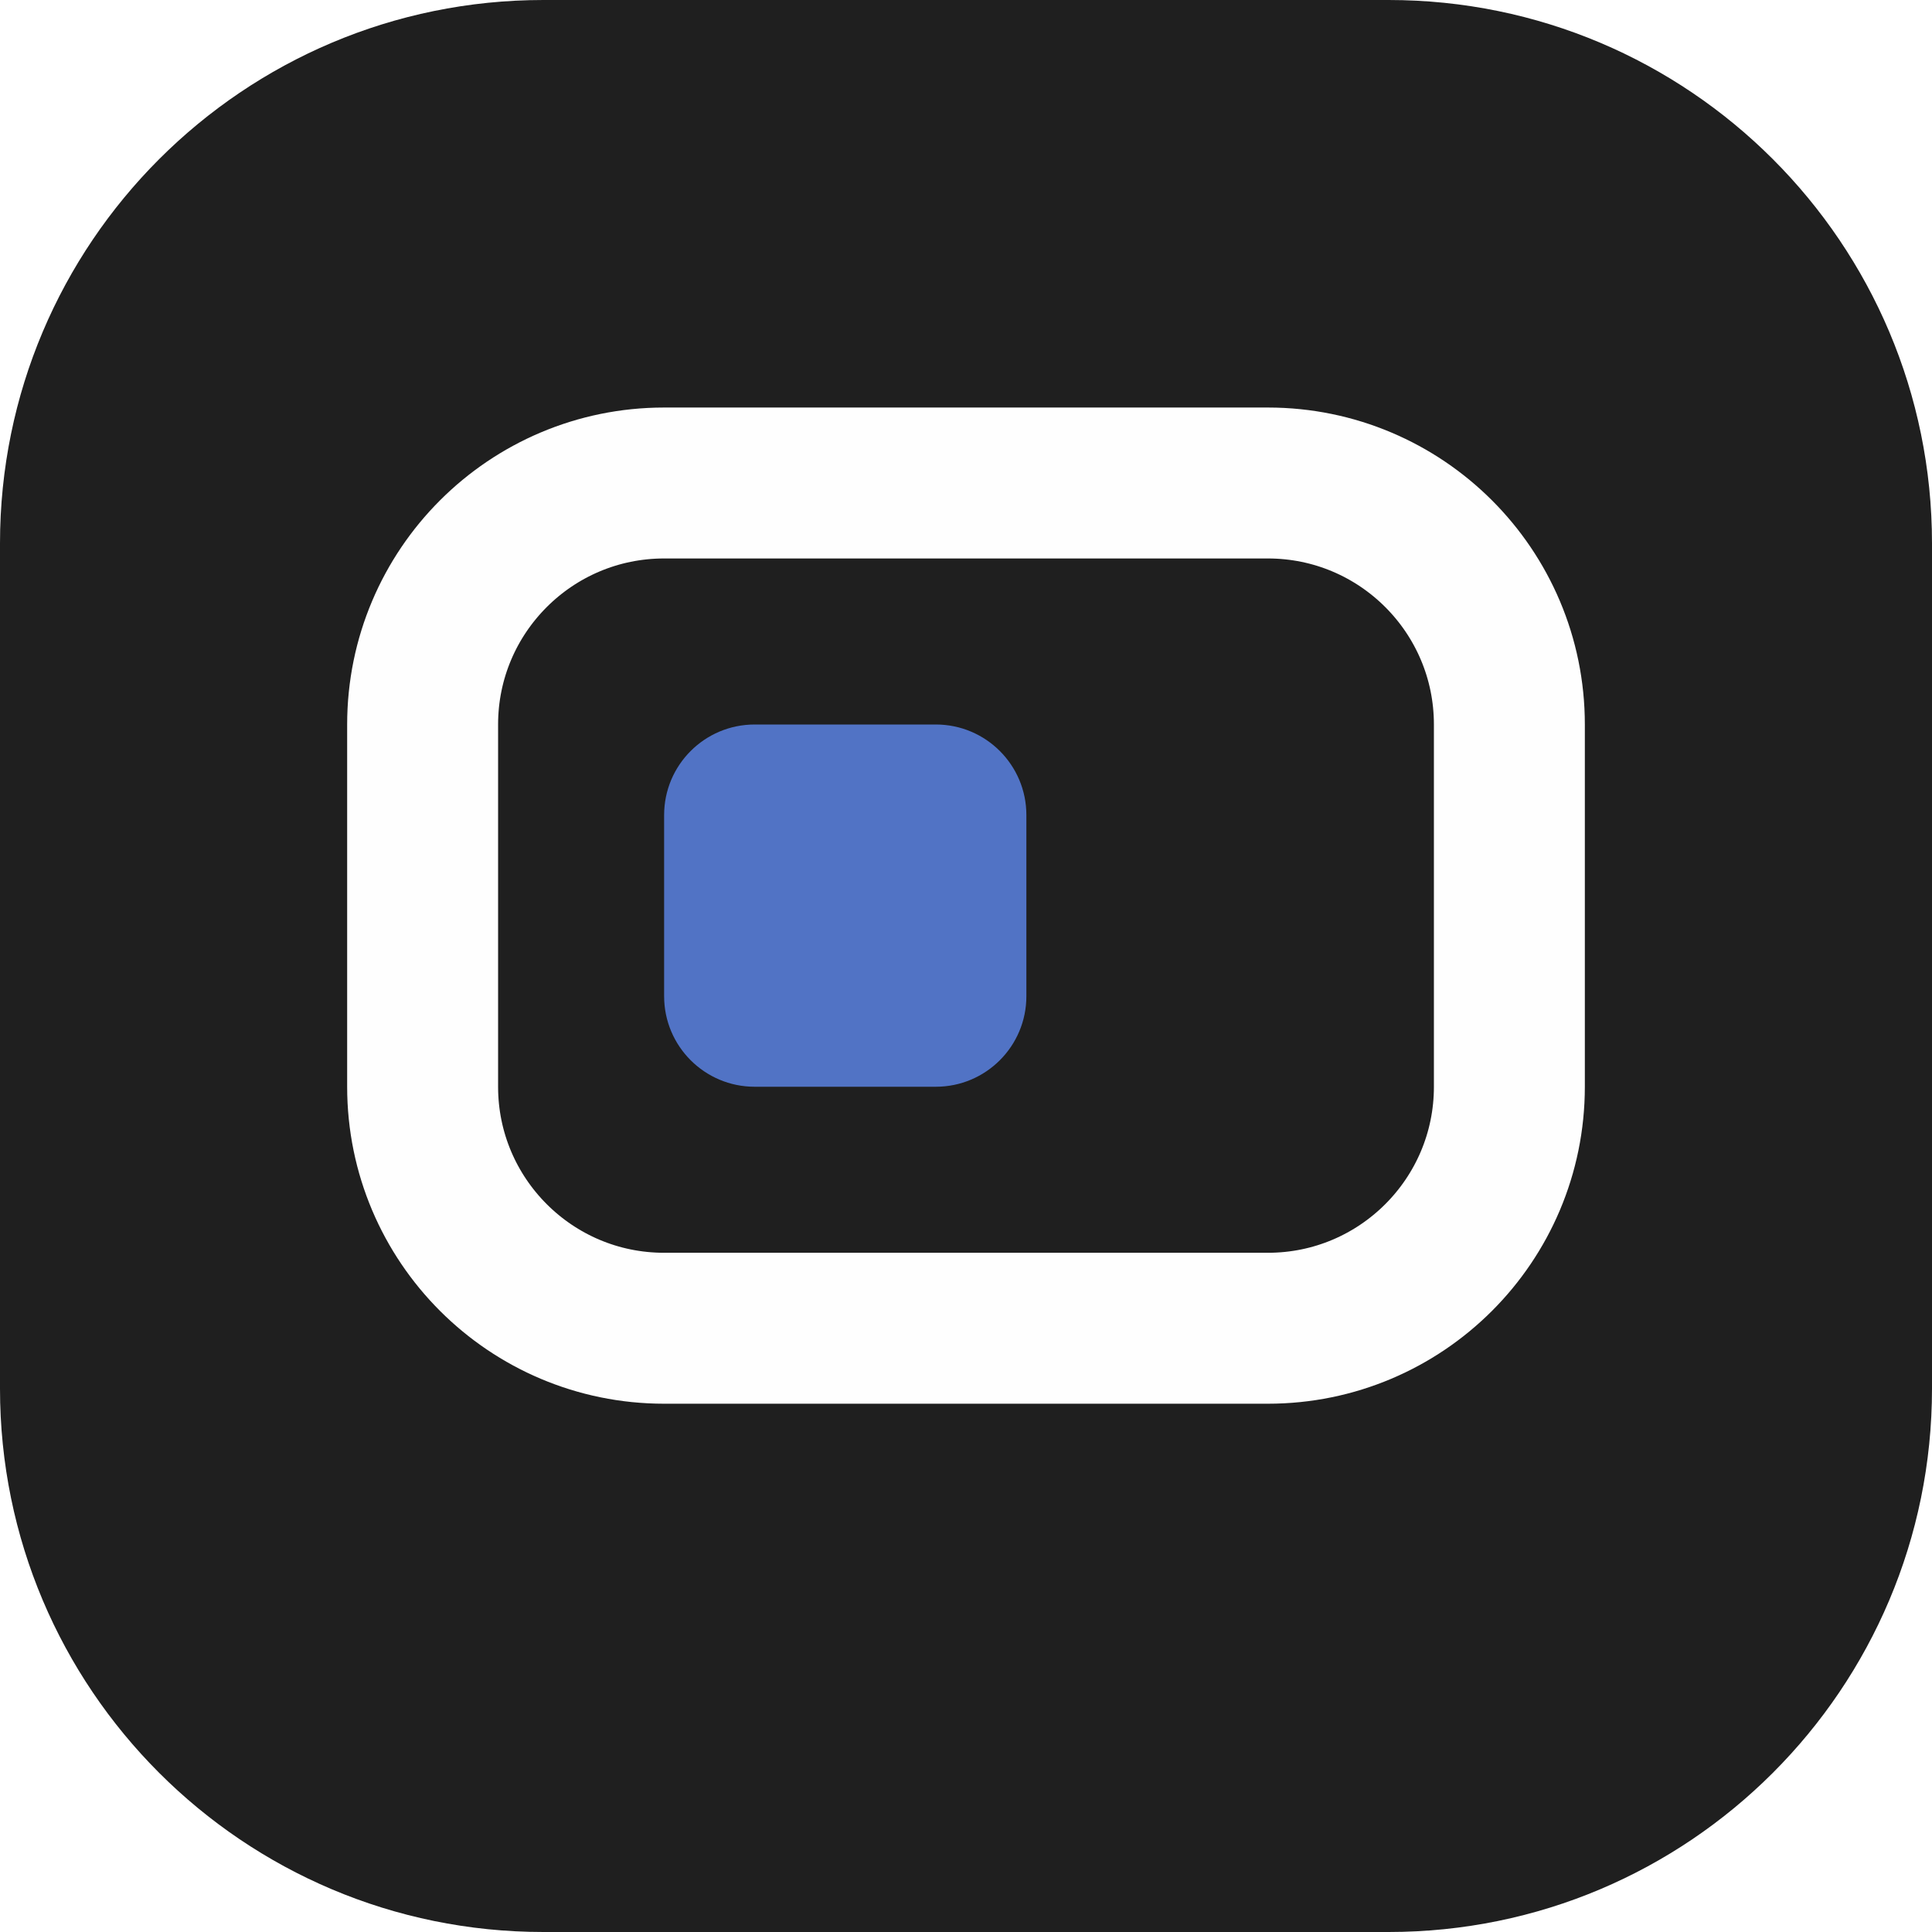
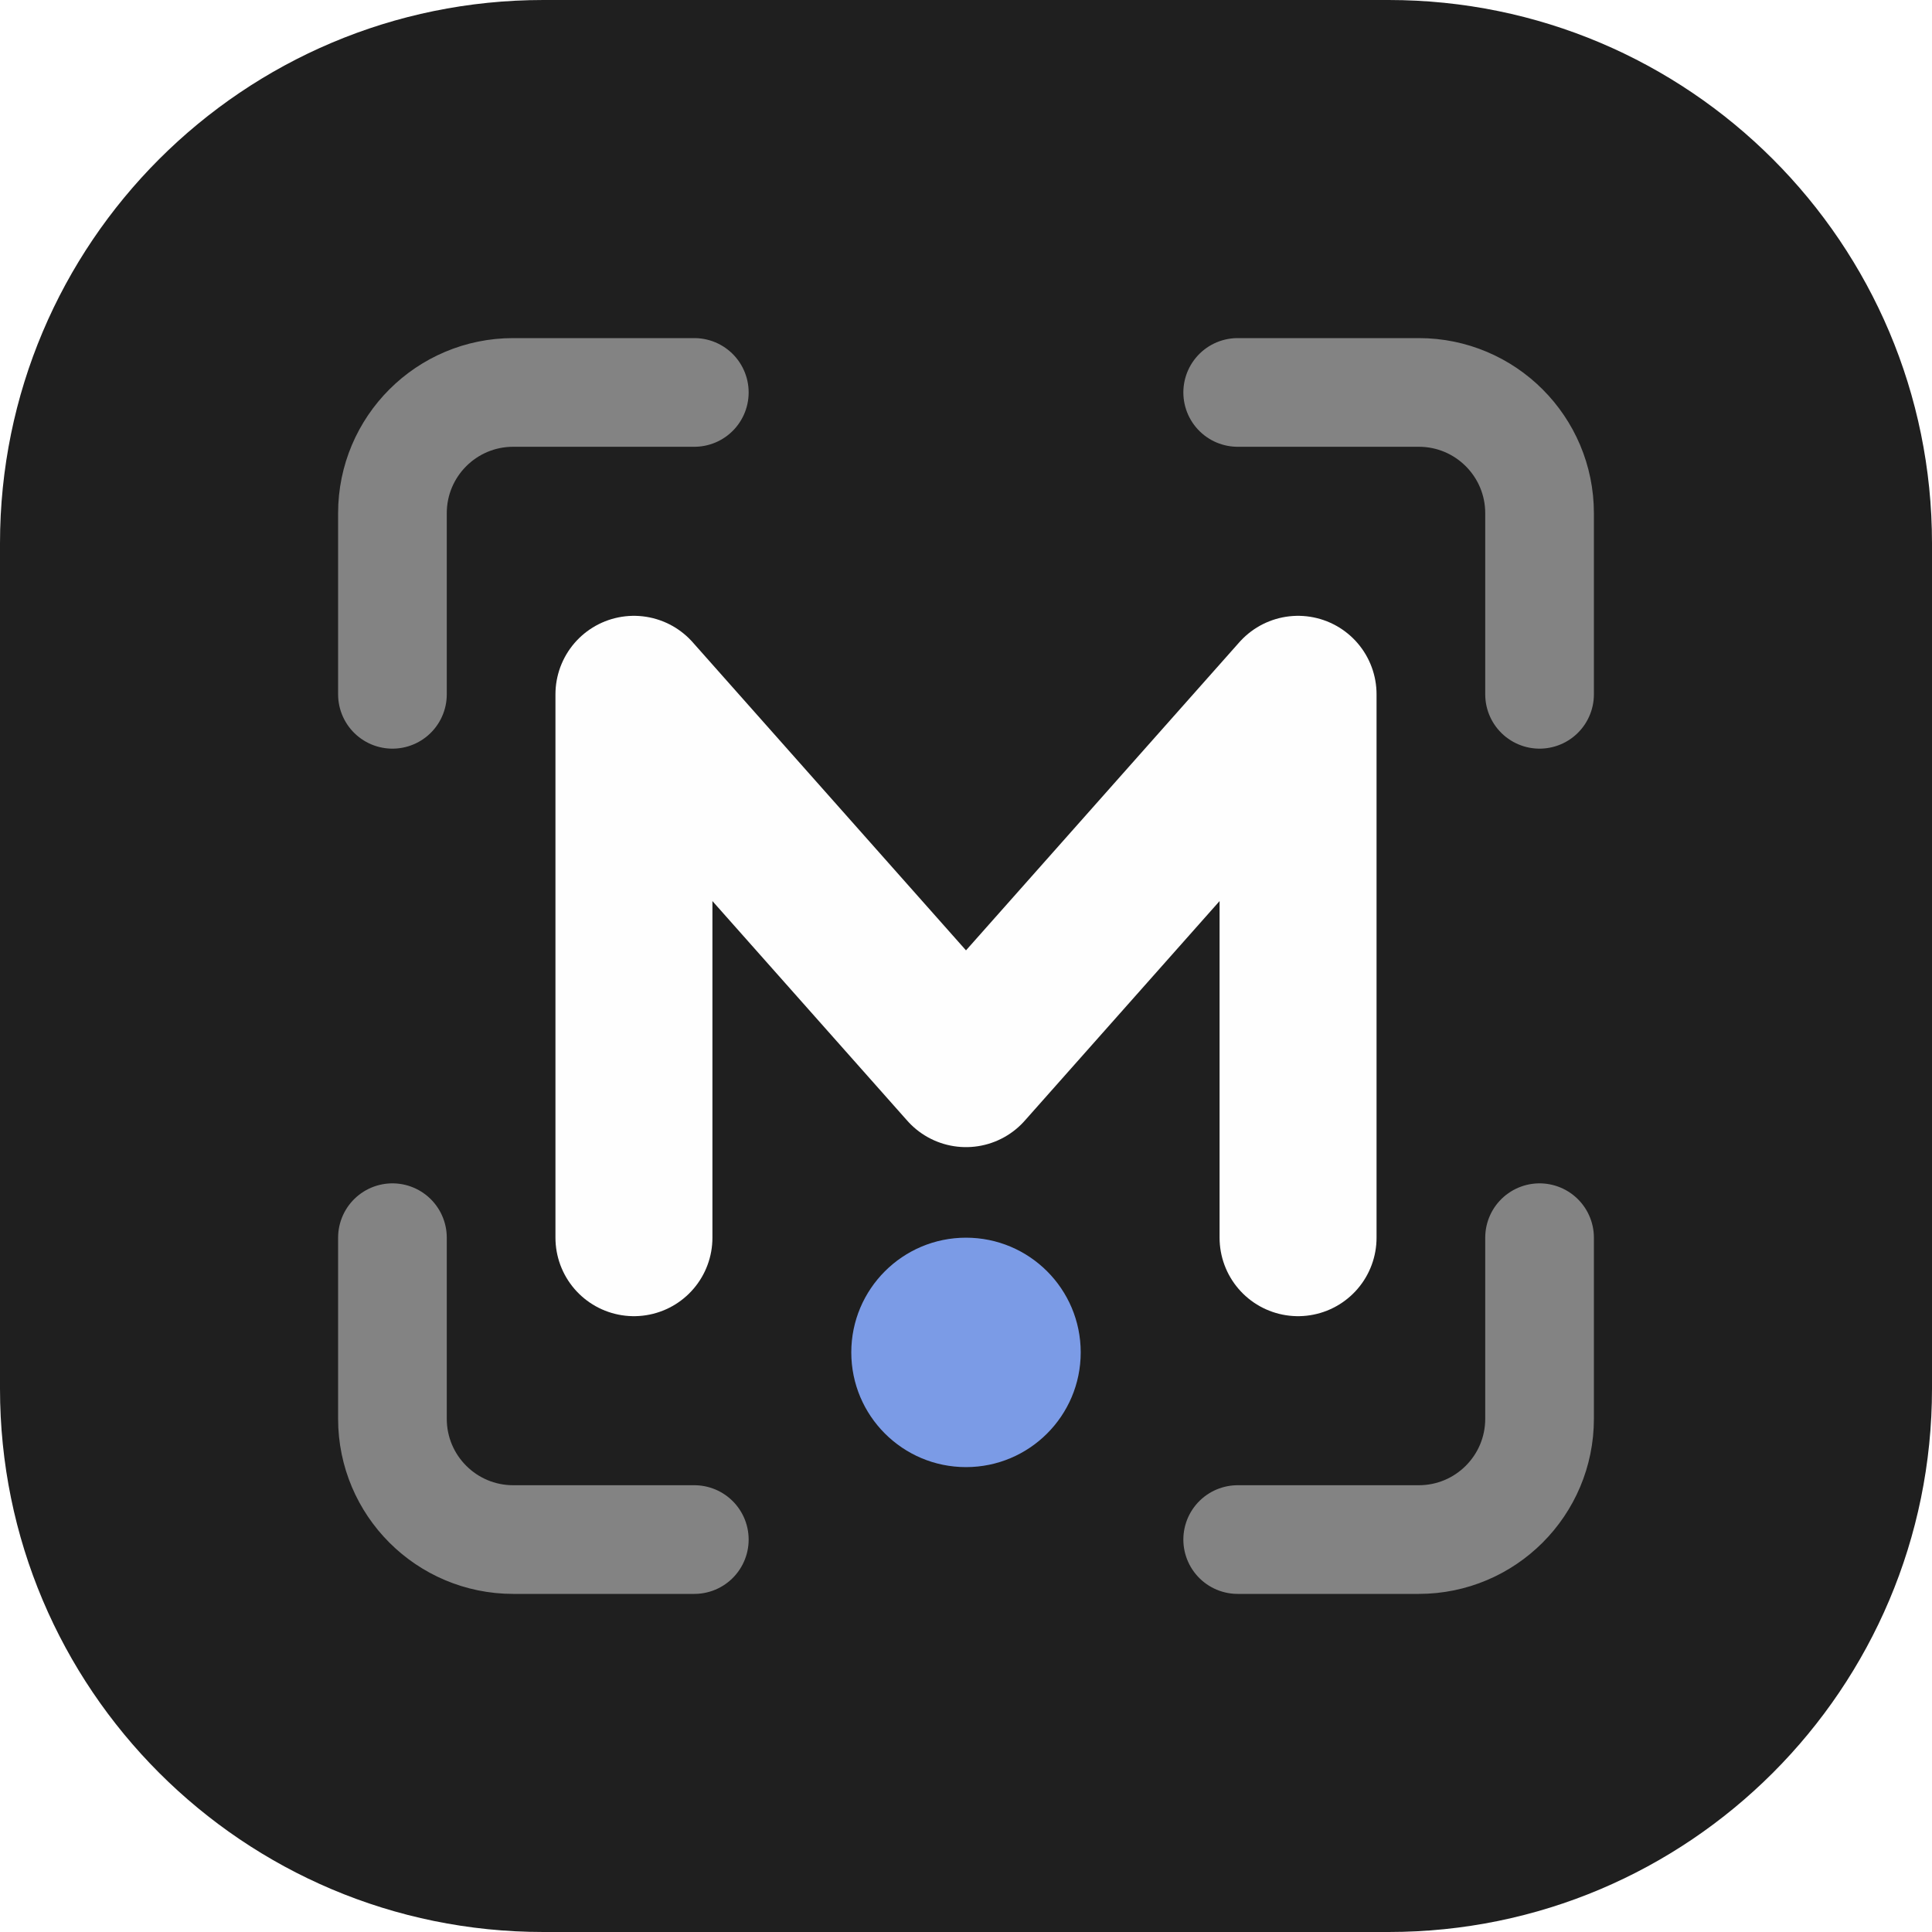
<svg xmlns="http://www.w3.org/2000/svg" viewBox="0 0 32 32">
  <rect width="32" height="32" rx="9" fill="#1f1f1f" />
-   <rect x="7" y="8" width="18" height="14" rx="4" fill="none" stroke="#fefefe" stroke-width="2.5" />
-   <rect x="11" y="12" width="6" height="6" rx="1.5" fill="#5173c5" />
+   <path d="M6.5 11.5v-3a2 2 0 0 1 2-2h3M20.5 6.5h3a2 2 0 0 1 2 2v3M25.5 20.5v3a2 2 0 0 1-2 2h-3M11.5 25.5h-3a2 2 0 0 1-2-2v-3" fill="none" stroke="#fefefe" stroke-opacity=".45" stroke-width="1.8" stroke-linecap="round" />
+   <path d="M10.5 20.5v-9l5.5 6.2 5.5-6.2v9" fill="none" stroke="#fefefe" stroke-width="2.6" stroke-linecap="round" stroke-linejoin="round" />
+   <circle cx="16" cy="22.4" r="1.9" fill="#7b9be6" />
</svg>
